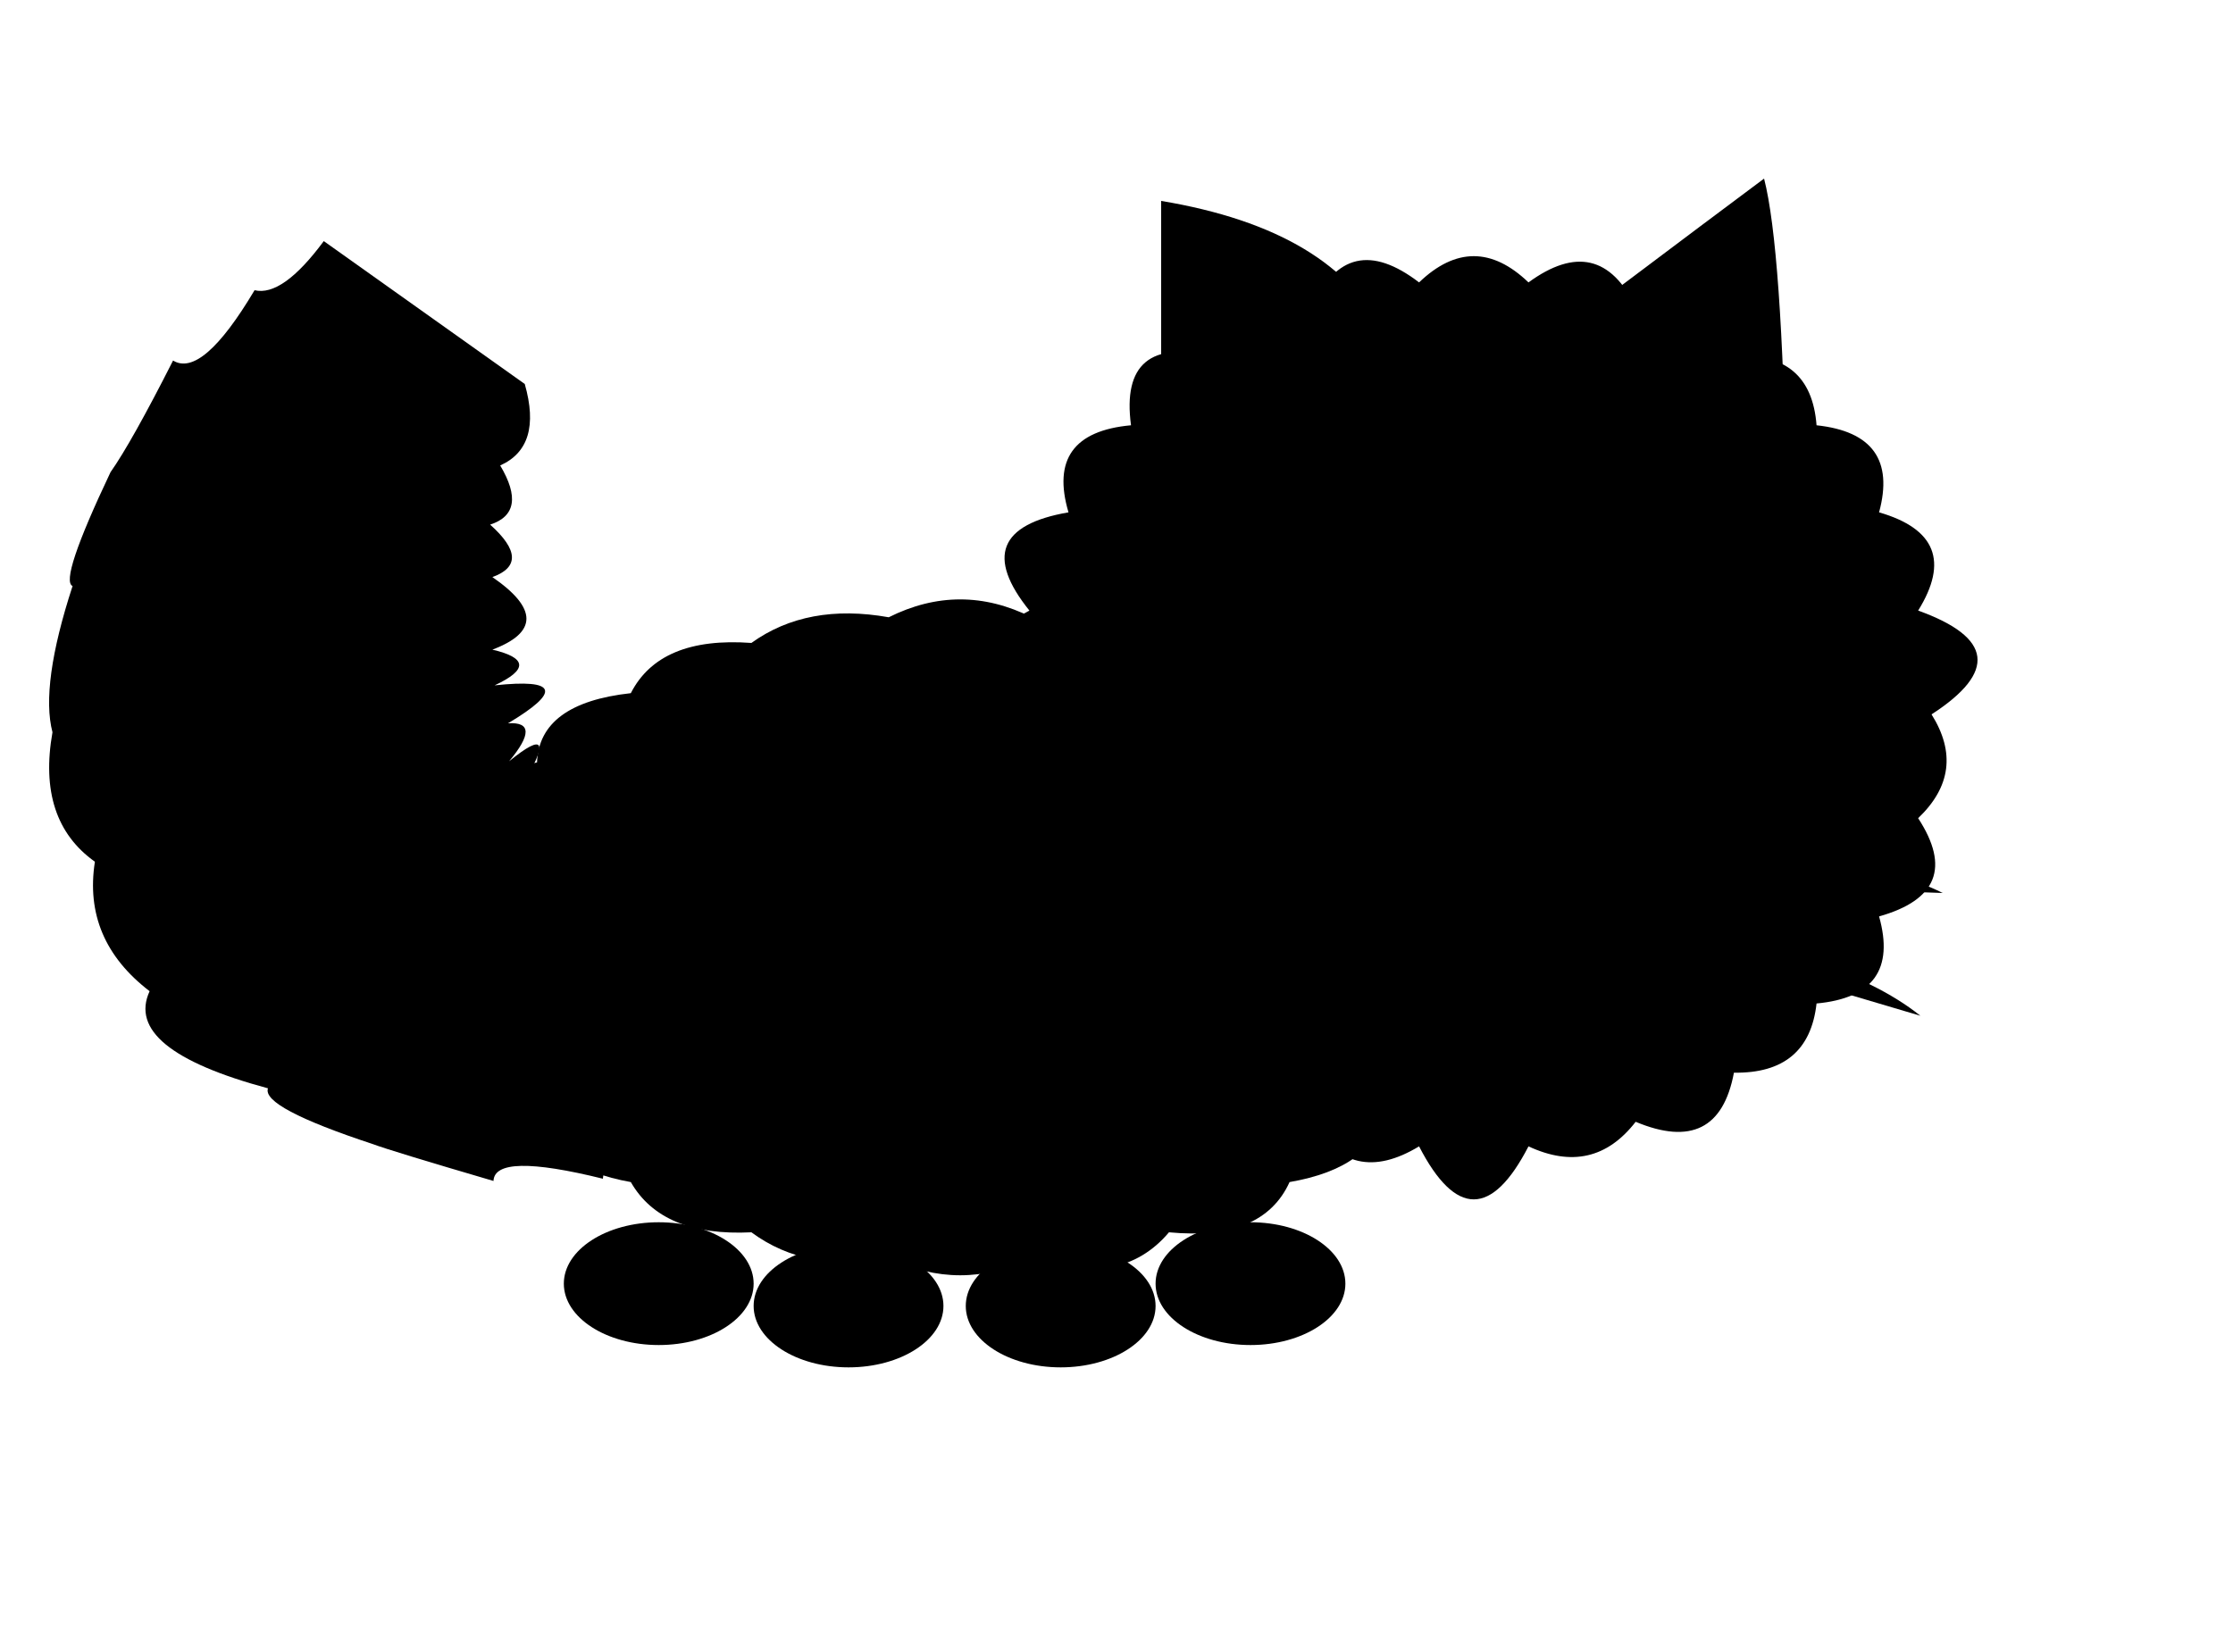
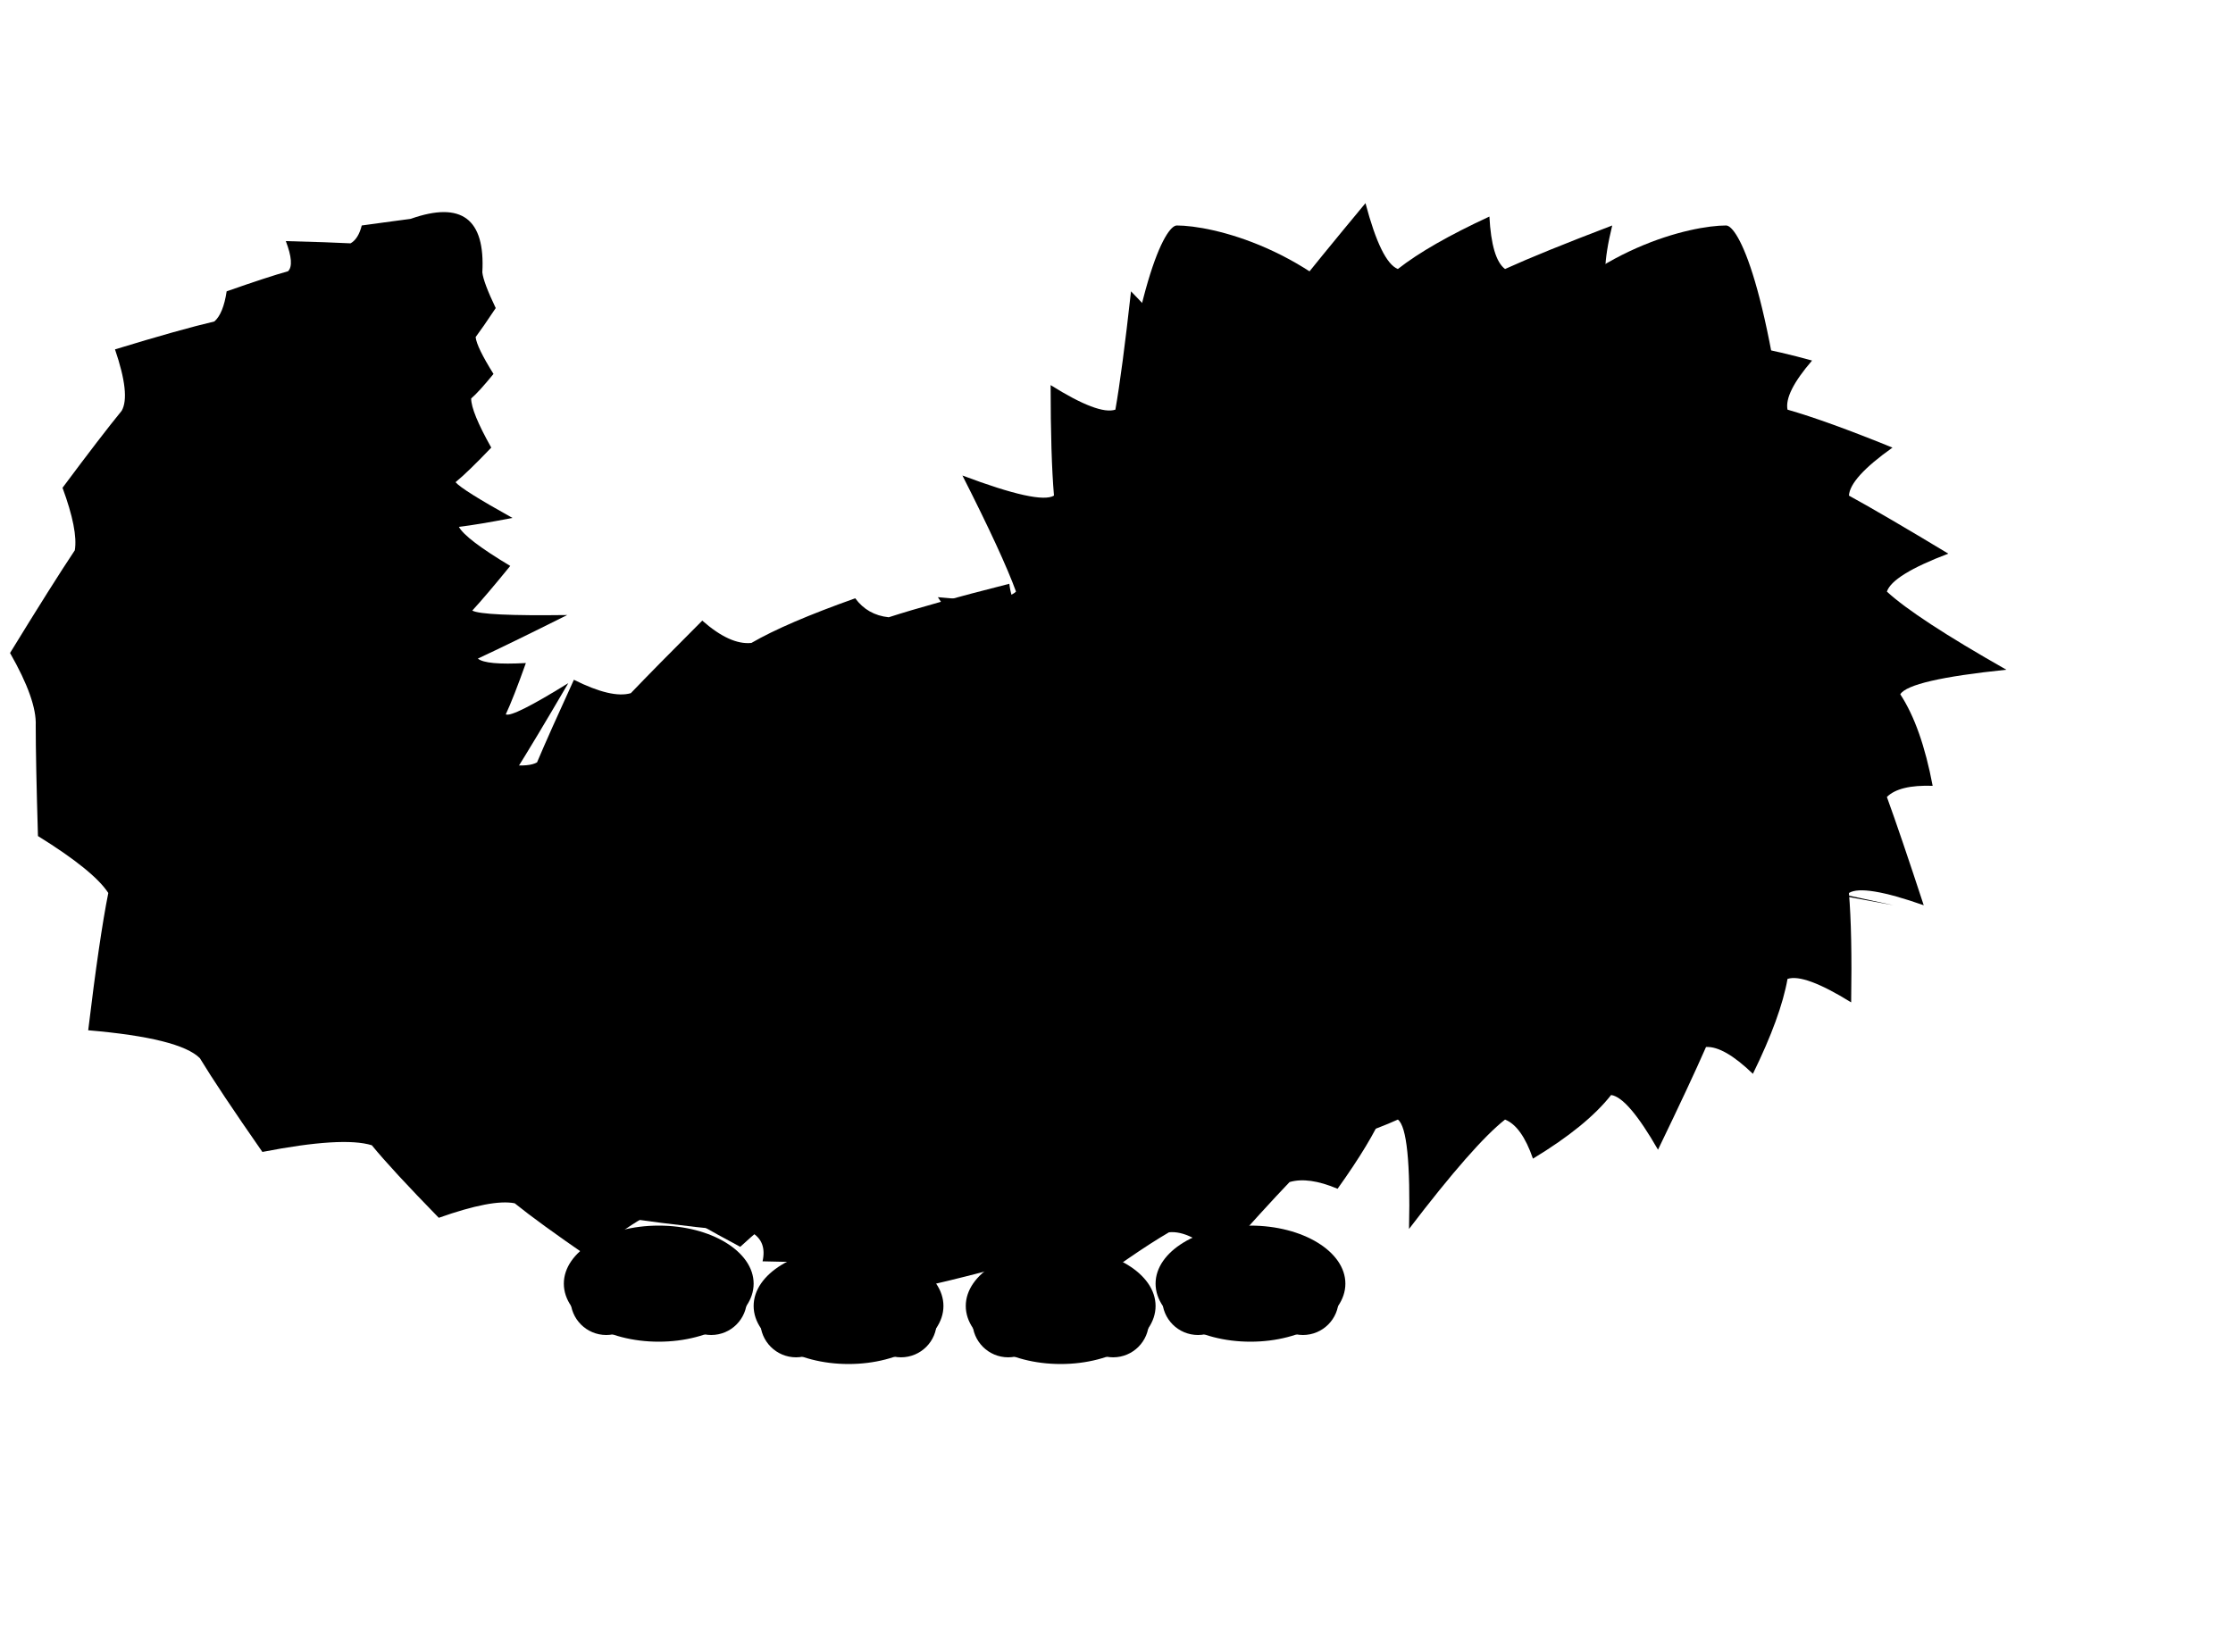
<svg xmlns="http://www.w3.org/2000/svg" class="marcy-run" viewBox="0 0 200 148">
  <g class="m-tail">
-     <path class="m-fur" d="M66.0,87.2 Q62.8,83.5 59.0,83.1 Q57.4,76.7 53.8,79.5 Q53.1,75.1 50.6,75.5 Q50.6,69.8 46.7,70.5 Q50.4,64.3 45.6,68.2 Q48.6,64.6 45.5,64.8 Q52.7,60.5 44.3,61.4 Q48.8,59.3 44.1,58.2 Q50.2,55.9 44.1,51.7 Q47.7,50.4 43.9,47.0 Q47.3,45.9 44.8,41.7 Q48.6,40.0 47.0,34.4 L29.0,21.6 Q25.3,26.6 22.8,26.0 Q18.1,33.9 15.5,32.3 Q11.8,39.6 9.9,42.3 Q5.3,52.0 6.5,52.5 Q3.6,61.4 4.7,65.6 Q3.3,73.5 8.5,77.2 Q7.4,84.2 13.4,88.8 Q11.0,94.0 24.0,97.5 Q23.4,99.2 33.4,102.5 Q35.0,103.1 44.2,105.8 Q44.3,103.2 54.0,105.6 Q54.2,102.5 62.0,104.8 Z" />
+     <path class="m-fur" d="M76.1,92.3 Q74.2,90.5 70.3,86.9 Q67.5,86.7 66.0,85.9 Q64.8,83.2 62.2,77.8 Q59.2,80.6 57.9,80.2 Q56.9,78.0 54.6,73.5 Q51.9,74.1 50.7,73.4 Q50.5,71.4 49.9,67.4 Q46.9,69.5 46.1,69.2 Q47.8,66.5 50.9,61.2 Q45.9,64.3 45.3,64.0 Q46.0,62.5 47.1,59.4 Q43.5,59.6 42.8,59.0 Q45.6,57.7 50.8,55.1 Q43.2,55.2 42.3,54.7 Q43.5,53.4 45.7,50.7 Q41.7,48.3 41.1,47.2 Q42.8,47.0 45.9,46.4 Q41.4,43.9 40.8,43.2 Q41.9,42.3 44.0,40.1 Q42.2,36.9 42.2,35.7 Q42.9,35.1 44.2,33.5 Q42.7,31.1 42.6,30.2 Q43.2,29.4 44.4,27.6 Q43.3,25.3 43.2,24.4 Q43.6,17.2 36.8,19.6 Q35.4,19.8 32.4,20.2 Q32.1,21.4 31.4,21.8 Q29.5,21.7 25.6,21.6 Q26.4,23.7 25.8,24.3 Q24.0,24.8 20.3,26.1 Q20.0,28.1 19.2,28.8 Q16.2,29.5 10.3,31.3 Q11.7,35.4 10.9,36.8 Q9.1,39.0 5.6,43.7 Q7.0,47.5 6.7,49.3 Q4.7,52.3 0.9,58.5 Q3.3,62.7 3.2,65.0 Q3.2,68.2 3.4,74.9 Q8.4,78.0 9.7,80.0 Q8.9,84.0 7.9,92.3 Q16.1,93.0 17.9,94.8 Q19.6,97.6 23.5,103.2 Q30.7,101.8 33.3,102.6 Q35.1,104.8 39.3,109.1 Q44.1,107.4 46.1,107.8 Q48.2,109.5 52.7,112.6 Q57.8,108.5 60.0,108.1 Q62.0,109.4 66.3,111.7 Q70.1,108.2 71.9,107.7 Z" />
  </g>
  <g class="m-leg m-leg-a">
-     <path class="m-fur" d="M112,100 L112,113" stroke-width="13" stroke-linecap="round" />
-     <ellipse class="m-fur-fill" cx="112" cy="115" rx="8.5" ry="5.5" />
+     <path class="m-fur" d="M112,100 L112,112" stroke-width="13" stroke-linecap="round" />
+     <ellipse class="m-fur-fill" cx="112.0" cy="115.0" rx="8.5" ry="5.2" />
+     <circle class="m-fur-fill" cx="107.3" cy="116.4" r="3.2" />
+     <circle class="m-fur-fill" cx="112.0" cy="116.8" r="3.2" />
+     <circle class="m-fur-fill" cx="116.7" cy="116.4" r="3.2" />
+     <path class="m-toe" d="M109.7,115.6 L109.7,119.8" />
+     <path class="m-toe" d="M114.3,115.6 L114.3,119.8" />
  </g>
  <g class="m-leg m-leg-b">
-     <path class="m-fur" d="M95,102 L95,115" stroke-width="13" stroke-linecap="round" />
-     <ellipse class="m-fur-fill" cx="95" cy="117" rx="8.5" ry="5.5" />
+     <path class="m-fur" d="M95,102 L95,114" stroke-width="13" stroke-linecap="round" />
+     <ellipse class="m-fur-fill" cx="95.0" cy="117.0" rx="8.5" ry="5.2" />
+     <circle class="m-fur-fill" cx="90.3" cy="118.4" r="3.2" />
+     <circle class="m-fur-fill" cx="95.0" cy="118.8" r="3.2" />
+     <circle class="m-fur-fill" cx="99.7" cy="118.4" r="3.2" />
+     <path class="m-toe" d="M92.7,117.6 L92.7,121.8" />
+     <path class="m-toe" d="M97.3,117.6 L97.3,121.8" />
  </g>
  <g class="m-leg m-leg-c">
-     <path class="m-fur" d="M76,102 L76,115" stroke-width="13" stroke-linecap="round" />
-     <ellipse class="m-fur-fill" cx="76" cy="117" rx="8.5" ry="5.5" />
+     <path class="m-fur" d="M76,102 L76,114" stroke-width="13" stroke-linecap="round" />
+     <ellipse class="m-fur-fill" cx="76.0" cy="117.0" rx="8.5" ry="5.2" />
+     <circle class="m-fur-fill" cx="71.3" cy="118.4" r="3.2" />
+     <circle class="m-fur-fill" cx="76.0" cy="118.8" r="3.2" />
+     <circle class="m-fur-fill" cx="80.7" cy="118.4" r="3.2" />
+     <path class="m-toe" d="M73.7,117.6 L73.7,121.8" />
+     <path class="m-toe" d="M78.3,117.6 L78.3,121.8" />
  </g>
  <g class="m-leg m-leg-d">
-     <path class="m-fur" d="M59,100 L59,113" stroke-width="13" stroke-linecap="round" />
-     <ellipse class="m-fur-fill" cx="59" cy="115" rx="8.5" ry="5.5" />
+     <path class="m-fur" d="M59,100 L59,112" stroke-width="13" stroke-linecap="round" />
+     <ellipse class="m-fur-fill" cx="59.0" cy="115.0" rx="8.5" ry="5.2" />
+     <circle class="m-fur-fill" cx="54.3" cy="116.4" r="3.2" />
+     <circle class="m-fur-fill" cx="59.0" cy="116.8" r="3.2" />
+     <circle class="m-fur-fill" cx="63.7" cy="116.4" r="3.2" />
+     <path class="m-toe" d="M56.7,115.6 L56.7,119.8" />
+     <path class="m-toe" d="M61.3,115.6 L61.3,119.8" />
  </g>
-   <path class="m-fur-fill" d="M131.0,84.0 Q136.3,88.7 129.2,92.2 Q132.5,97.7 123.9,99.7 Q123.0,104.6 115.5,105.9 Q113.1,111.2 104.7,110.4 Q100.4,115.5 92.4,112.7 Q86.0,115.8 79.6,112.7 Q72.3,114.1 67.3,110.4 Q59.3,110.8 56.5,105.9 Q49.2,104.6 48.1,99.7 Q40.4,97.4 42.8,92.2 Q35.6,88.7 41.0,84.0 Q36.9,79.5 42.8,75.8 Q39.5,70.3 48.1,68.3 Q48.3,63.0 56.5,62.1 Q59.1,57.0 67.3,57.6 Q72.3,54.0 79.6,55.3 Q86.0,52.1 92.4,55.3 Q100.0,53.3 104.7,57.6 Q113.9,56.0 115.5,62.1 Q122.6,63.6 123.9,68.3 Q131.2,70.7 129.2,75.8 Q135.2,79.4 131.0,84.0 Z" />
-   <path class="m-fur-fill" d="M173.0,64.0 Q176.2,69.1 171.8,73.3 Q176.1,79.9 168.3,82.1 Q170.3,89.2 162.7,89.9 Q162.0,96.2 155.3,96.1 Q153.9,103.6 146.5,100.5 Q142.7,105.4 136.9,102.7 Q132.0,112.2 127.1,102.7 Q121.0,106.4 117.5,100.5 Q109.7,104.3 108.7,96.1 Q99.5,98.9 101.3,89.9 Q94.1,88.9 95.7,82.1 Q85.7,80.7 92.2,73.3 Q83.6,69.6 91.0,64.0 Q84.9,58.6 92.2,54.7 Q86.4,47.5 95.7,45.9 Q93.6,38.8 101.3,38.1 Q100.2,29.9 108.7,31.9 Q111.4,26.7 117.5,27.5 Q120.7,20.4 127.1,25.3 Q132.0,20.6 136.9,25.3 Q143.2,20.7 146.5,27.5 Q153.5,25.0 155.3,31.9 Q162.2,31.5 162.7,38.1 Q170.2,38.9 168.3,45.9 Q175.9,48.1 171.8,54.7 Q181.8,58.3 173.0,64.0 Z" />
-   <path class="m-fur-fill" d="M104.0,44.0 Q104.0,23.7 104.0,18.0 Q119.6,20.6 124.0,30.0 Z" />
-   <path class="m-fur-fill" d="M142.0,28.0 Q154.5,18.6 158.0,16.0 Q159.6,22.2 160.0,44.0 Z" />
-   <path class="m-tuft" d="M108.0,41.0 Q107.3,31.5 107.0,27.0 Q115.8,28.6 120.0,32.0 Z" />
-   <path class="m-tuft" d="M144.0,31.0 Q150.8,26.9 154.0,25.0 Q155.4,30.4 156.0,42.0 Z" />
-   <path class="m-fur-fill" d="M162.0,60.0 Q163.9,64.9 160.5,69.0 Q161.1,74.4 156.3,77.0 Q154.4,81.7 149.6,83.5 Q146.5,87.5 141.3,87.6 Q137.0,90.3 132.0,89.0 Q126.9,90.9 122.7,87.6 Q117.3,87.9 114.4,83.5 Q109.2,82.1 107.7,77.0 Q103.1,74.2 103.5,69.0 Q100.6,64.8 102.0,60.0 Q99.7,55.1 103.5,51.0 Q103.1,45.8 107.7,43.0 Q109.5,38.3 114.4,36.5 Q117.3,32.1 122.7,32.4 Q127.1,29.9 132.0,31.0 Q137.0,29.4 141.3,32.4 Q146.8,32.0 149.6,36.5 Q155.0,37.8 156.3,43.0 Q161.1,45.7 160.5,51.0 Q164.1,55.1 162.0,60.0 Z" />
-   <path class="m-bib" d="M115.2,85.6 Q120.8,90.6 127.1,94.8 Q123.3,88.3 118.8,82.4 Z M114.8,85.0 Q117.9,89.6 121.7,93.8 Q120.9,88.2 119.2,83.0 Z M114.6,84.4 Q116.3,90.4 118.8,96.2 Q119.6,89.9 119.4,83.6 Z M114.6,83.6 Q114.2,91.4 114.7,99.3 Q117.5,91.9 119.4,84.4 Z M114.8,83.0 Q113.2,88.0 112.4,93.4 Q116.2,89.4 119.2,85.0 Z M115.2,82.4 Q110.3,88.7 106.1,95.7 Q112.8,91.0 118.8,85.6 Z" />
-   <path class="m-eye" d="M109.0,60.0 C109.0,48.8 129.0,48.8 129.0,60.0 C129.0,70.3 109.0,70.3 109.0,60.0 Z" />
-   <ellipse class="m-pupil" cx="120" cy="60" rx="4" ry="7" />
-   <circle class="m-glint" cx="116.5" cy="56.5" r="2.2" />
-   <path class="m-eye" d="M135.0,57.0 C135.0,45.8 155.0,45.8 155.0,57.0 C155.0,67.3 135.0,67.3 135.0,57.0 Z" />
-   <ellipse class="m-pupil" cx="146" cy="57" rx="4" ry="7" />
-   <circle class="m-glint" cx="142.5" cy="53.5" r="2.2" />
-   <path class="m-nose" d="M127,76 l10,0 l-5,6 z" />
-   <path class="m-mouth" d="M132,82 c-3,3 -7,3 -9,0 M132,82 c3,3 7,3 9,0" />
+   <path class="m-fur-fill" d="M131.0,84.0 Q132.3,86.6 135.7,91.5 Q130.2,91.1 129.2,92.2 Q129.3,94.9 130.7,100.4 Q125.3,98.9 123.9,99.7 Q122.8,102.3 119.8,106.5 Q117.2,105.4 115.5,105.9 Q113.3,108.2 109.3,112.7 Q106.6,110.2 104.7,110.4 Q101.6,112.2 96.0,116.4 Q94.3,112.9 92.4,112.7 Q88.7,113.9 81.7,115.5 Q81.3,113.2 79.6,112.7 Q75.5,113.2 68.3,113.0 Q68.7,111.2 67.3,110.4 Q63.1,110.1 55.8,109.1 Q57.5,107.0 56.5,105.9 Q52.7,104.9 46.8,102.2 Q48.7,100.9 48.1,99.7 Q44.9,98.0 38.7,94.8 Q42.8,93.4 42.8,92.2 Q40.4,89.9 34.9,85.8 Q40.4,85.2 41.0,84.0 Q39.7,81.4 37.8,76.7 Q41.8,76.9 42.8,75.8 Q42.7,73.1 41.3,67.6 Q46.7,69.1 48.1,68.3 Q49.2,65.7 51.4,60.9 Q54.8,62.6 56.5,62.1 Q58.7,59.8 62.9,55.6 Q65.4,57.8 67.3,57.6 Q70.4,55.8 76.6,53.6 Q77.7,55.1 79.6,55.3 Q83.3,54.1 90.4,52.3 Q90.7,54.8 92.4,55.3 Q96.5,54.8 104.1,54.3 Q103.3,56.8 104.7,57.6 Q108.9,57.9 118.0,57.4 Q114.5,61.0 115.5,62.1 Q119.3,63.1 124.8,65.9 Q123.3,67.1 123.9,68.3 Q127.1,70.0 132.8,73.3 Q129.2,74.6 129.2,75.8 Q131.6,78.1 135.5,82.3 Q131.6,82.8 131.0,84.0 Z" />
+   <path class="m-fur-fill" d="M170.2,62.2 Q172.1,65.1 173.1,70.4 Q170.1,70.3 169.0,71.4 Q170.2,74.7 172.3,81.1 Q166.9,79.2 165.6,80.0 Q165.9,83.5 165.8,89.8 Q161.6,87.2 160.1,87.7 Q159.5,91.1 157.0,96.2 Q154.4,93.7 152.8,93.8 Q151.4,97.0 148.5,103.0 Q145.8,98.3 144.3,98.1 Q142.1,100.9 137.3,103.8 Q136.3,100.9 134.8,100.3 Q132.0,102.5 126.2,110.1 Q126.4,101.2 125.2,100.3 Q121.9,101.8 115.9,103.4 Q116.8,99.3 115.7,98.1 Q112.2,98.8 104.9,100.6 Q107.9,95.2 107.2,93.8 Q103.5,93.7 95.2,94.5 Q100.2,89.2 99.9,87.7 Q96.4,86.7 90.8,84.1 Q94.3,81.6 94.4,80.0 Q91.3,78.3 82.9,75.5 Q90.5,72.9 91.0,71.4 Q88.4,69.0 81.8,64.3 Q89.0,63.5 89.8,62.2 Q87.9,59.3 84.0,53.5 Q89.9,54.1 91.0,53.0 Q89.8,49.7 86.2,42.6 Q93.1,45.2 94.4,44.4 Q94.1,40.9 94.1,34.5 Q98.4,37.2 99.9,36.7 Q100.5,33.3 101.3,26.1 Q105.6,30.7 107.2,30.6 Q108.6,27.4 112.7,23.9 Q114.2,26.1 115.7,26.3 Q117.9,23.5 122.3,18.2 Q123.7,23.5 125.2,24.1 Q128.0,21.9 133.4,19.4 Q133.6,23.2 134.8,24.1 Q138.1,22.6 144.4,20.2 Q143.2,25.1 144.3,26.3 Q147.8,25.6 154.2,25.2 Q152.1,29.2 152.8,30.6 Q156.5,30.7 162.3,32.3 Q159.8,35.2 160.1,36.7 Q163.6,37.7 169.5,40.1 Q165.7,42.8 165.6,44.4 Q168.7,46.1 174.5,49.6 Q169.5,51.5 169.0,53.0 Q171.6,55.4 179.7,60.0 Q171.0,60.9 170.2,62.2 Z" />
+   <path class="m-fur-fill" d="M99.4,45.4 C101.5,25.2 104.4,20.2 105.4,20.2 C108.5,20.2 117.5,22.2 124.0,30.4 Z" />
+   <path class="m-fur-fill" d="M136.0,30.4 C142.5,22.2 151.5,20.2 154.6,20.2 C155.6,20.2 158.5,25.2 160.6,45.4 Z" />
+   <path class="m-tuft" d="M103.6,43.0 C104.6,30.5 106.1,27.4 106.6,27.4 C108.8,27.4 115.2,28.5 119.8,32.8 Z" />
+   <path class="m-tuft" d="M140.2,32.8 C144.8,28.5 151.2,27.4 153.4,27.4 C153.9,27.4 155.3,30.5 156.4,43.0 Z" />
+   <path class="m-fur-fill" d="M160.0,58.0 Q160.5,60.5 161.4,65.1 Q159.3,65.1 158.8,66.1 Q158.5,68.7 158.4,73.5 Q156.1,72.7 155.2,73.6 Q154.3,76.0 152.0,79.9 Q150.7,79.2 149.6,79.8 Q148.0,81.8 144.8,85.1 Q143.7,83.9 142.5,84.2 Q140.3,85.7 136.2,87.9 Q135.5,86.6 134.3,86.5 Q131.7,87.4 127.1,89.0 Q126.9,86.9 125.7,86.5 Q123.1,86.6 118.2,86.9 Q118.5,84.9 117.5,84.2 Q114.9,83.6 110.2,82.5 Q111.1,80.7 110.4,79.8 Q108.0,78.5 103.7,76.2 Q105.2,74.7 104.8,73.6 Q102.9,71.7 100.0,68.2 Q101.3,67.3 101.2,66.1 Q100.0,63.8 97.3,59.7 Q99.8,59.2 100.0,58.0 Q99.5,55.5 98.4,50.9 Q100.7,50.9 101.2,49.9 Q101.5,47.3 102.3,42.9 Q103.9,43.3 104.8,42.4 Q105.7,40.0 107.5,35.6 Q109.3,36.8 110.4,36.2 Q112.0,34.2 115.3,31.2 Q116.3,32.1 117.5,31.8 Q119.7,30.3 123.7,27.8 Q124.5,29.4 125.7,29.5 Q128.3,28.6 132.9,26.9 Q133.1,29.1 134.3,29.5 Q136.9,29.4 141.9,28.9 Q141.5,31.1 142.5,31.8 Q145.1,32.4 150.0,33.2 Q148.9,35.3 149.6,36.2 Q152.0,37.5 156.4,39.7 Q154.8,41.3 155.2,42.4 Q157.1,44.3 160.7,47.6 Q158.7,48.7 158.8,49.9 Q160.0,52.2 161.8,56.3 Q160.2,56.8 160.0,58.0 Z" />
+   <path class="m-eye" d="M108.4,56.2 C108.4,45.8 126.4,45.8 126.4,56.2 C126.4,66.3 108.4,66.3 108.4,56.2 Z" />
+   <ellipse class="m-pupil" cx="117.4" cy="56.2" rx="3.2" ry="6.7" />
+   <circle class="m-glint" cx="114.5" cy="52.8" r="1.7" />
+   <path class="m-eye" d="M133.6,56.2 C133.6,45.8 151.6,45.8 151.6,56.2 C151.6,66.3 133.6,66.3 133.6,56.2 Z" />
+   <ellipse class="m-pupil" cx="142.6" cy="56.2" rx="3.2" ry="6.7" />
+   <circle class="m-glint" cx="139.7" cy="52.8" r="1.7" />
+   <path class="m-nose" d="M125.6,70.6 q4.4,-2.2 8.8,0 q-4.4,5 -8.8,0 Z" />
+   <path class="m-mouth" d="M130.0,74.2 c-3,3.4 -7,3.2 -8.6,-0.4 M130.0,74.2 c3,3.4 7,3.2 8.6,-0.4" />
+   <path class="m-bib" d="M142.6,80.8 Q143.3,82.9 143.8,87.1 Q141.1,86.2 140.2,86.8 Q139.3,88.8 137.3,93.6 Q135.1,90.5 133.9,90.5 Q131.7,91.7 127.1,92.6 Q127.1,91.1 126.1,90.5 Q123.5,90.4 117.1,90.5 Q120.2,87.7 119.8,86.8 Q117.7,85.5 112.5,82.5 Q117.1,81.7 117.4,80.8 Q116.7,78.7 117.0,74.9 Q118.9,75.4 119.8,74.8 Q120.7,72.8 123.2,68.9 Q124.9,71.1 126.1,71.1 Q128.3,69.9 133.0,68.3 Q132.9,70.5 133.9,71.1 Q136.5,71.2 142.7,71.3 Q139.8,73.9 140.2,74.8 Q142.3,76.1 146.9,79.2 Q142.9,79.9 142.6,80.8 Z" />
+   <path class="m-bib" d="M127.5,87.9 Q130.3,89.4 134.0,89.9 Q133.7,86.1 132.5,83.3 Z M126.8,86.8 Q129.1,89.8 132.7,92.3 Q133.5,88.1 133.2,84.4 Z M126.6,85.6 Q127.6,89.1 130.0,92.6 Q132.4,89.1 133.4,85.6 Z M126.8,84.4 Q126.4,88.2 127.3,92.5 Q130.9,89.9 133.2,86.8 Z M127.5,83.3 Q125.3,87.2 124.0,92.0 Q128.7,90.4 132.5,87.9 Z" />
  <g class="m-whisk">
-     <path d="M120,80 C106,78 96,79 90,82" />
-     <path d="M120,84 C107,85 98,88 93,92" />
-     <path d="M145,79 C158,76 168,77 174,80" />
-     <path d="M145,83 C158,84 167,87 172,91" />
+     <path d="M123.0,67.1 Q108.2,66.0 90.4,64.1" />
+     <path d="M137.0,67.1 Q151.8,66.0 169.6,64.1" />
+     <path d="M123.0,71.1 Q108.2,71.6 90.4,72.6" />
+     <path d="M137.0,71.1 Q151.8,71.6 169.6,72.6" />
+     <path d="M123.0,75.1 Q108.2,77.2 90.4,81.1" />
+     <path d="M137.0,75.1 Q151.8,77.2 169.6,81.1" />
  </g>
</svg>
